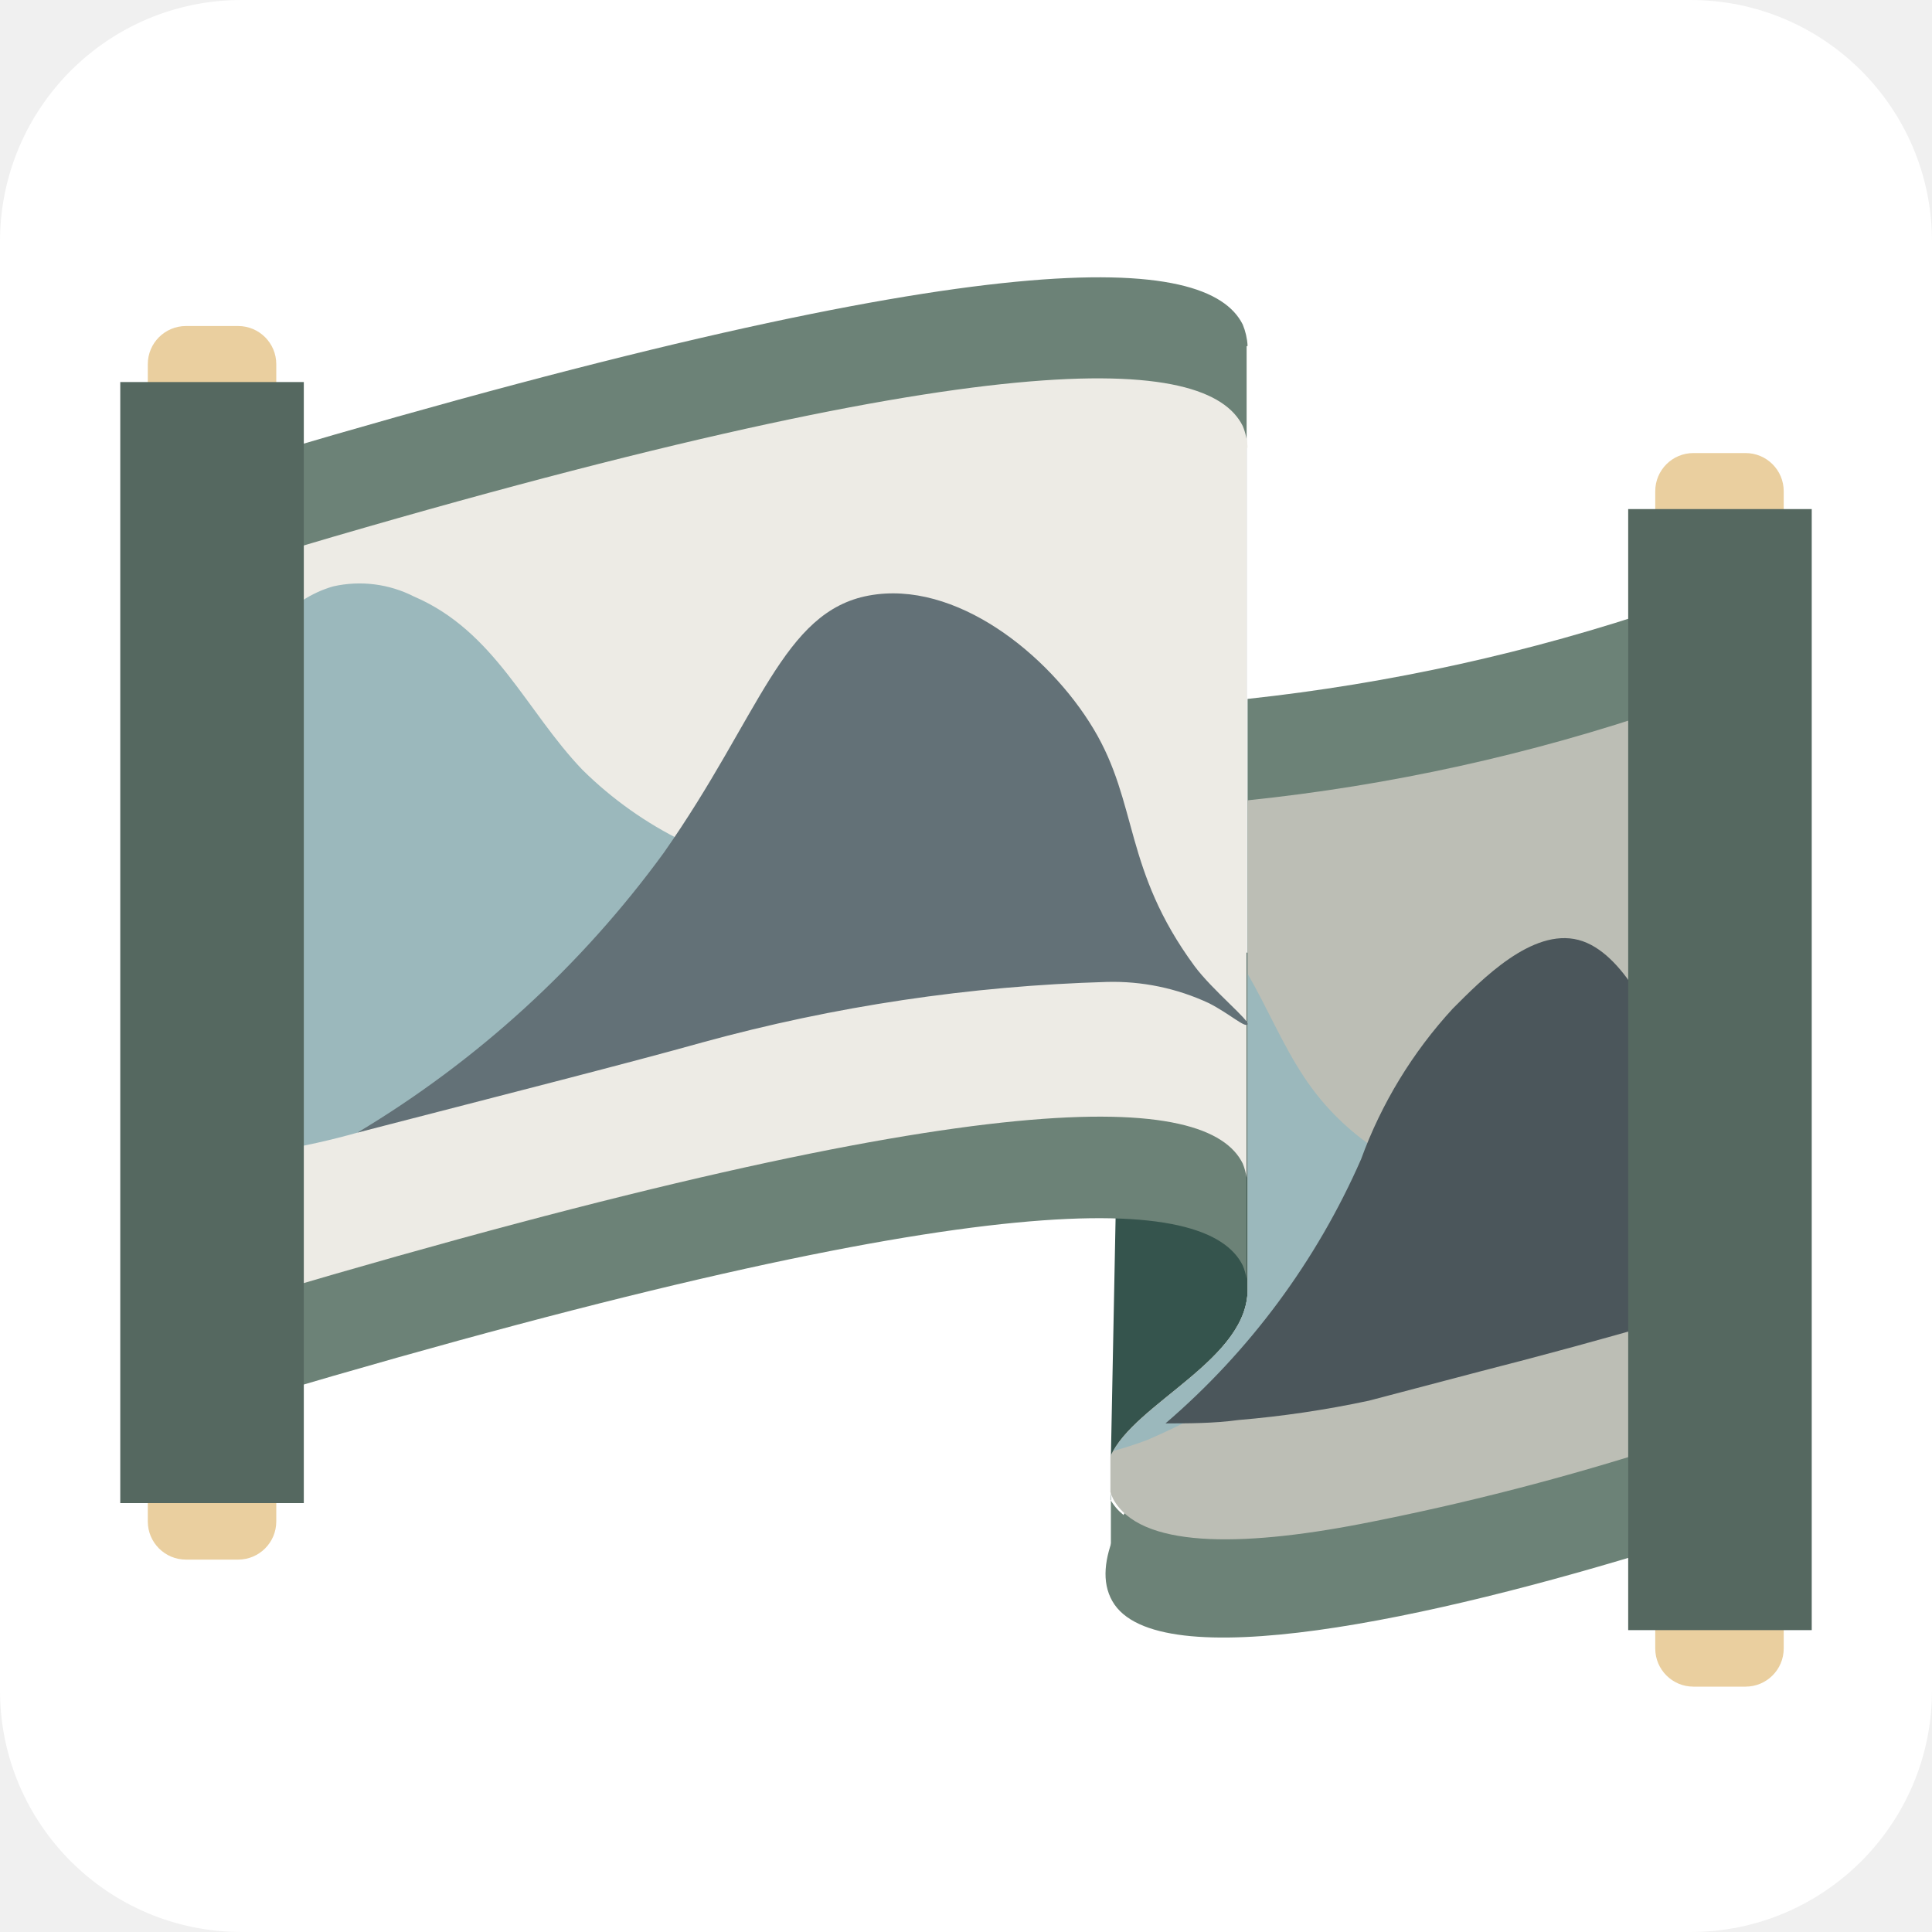
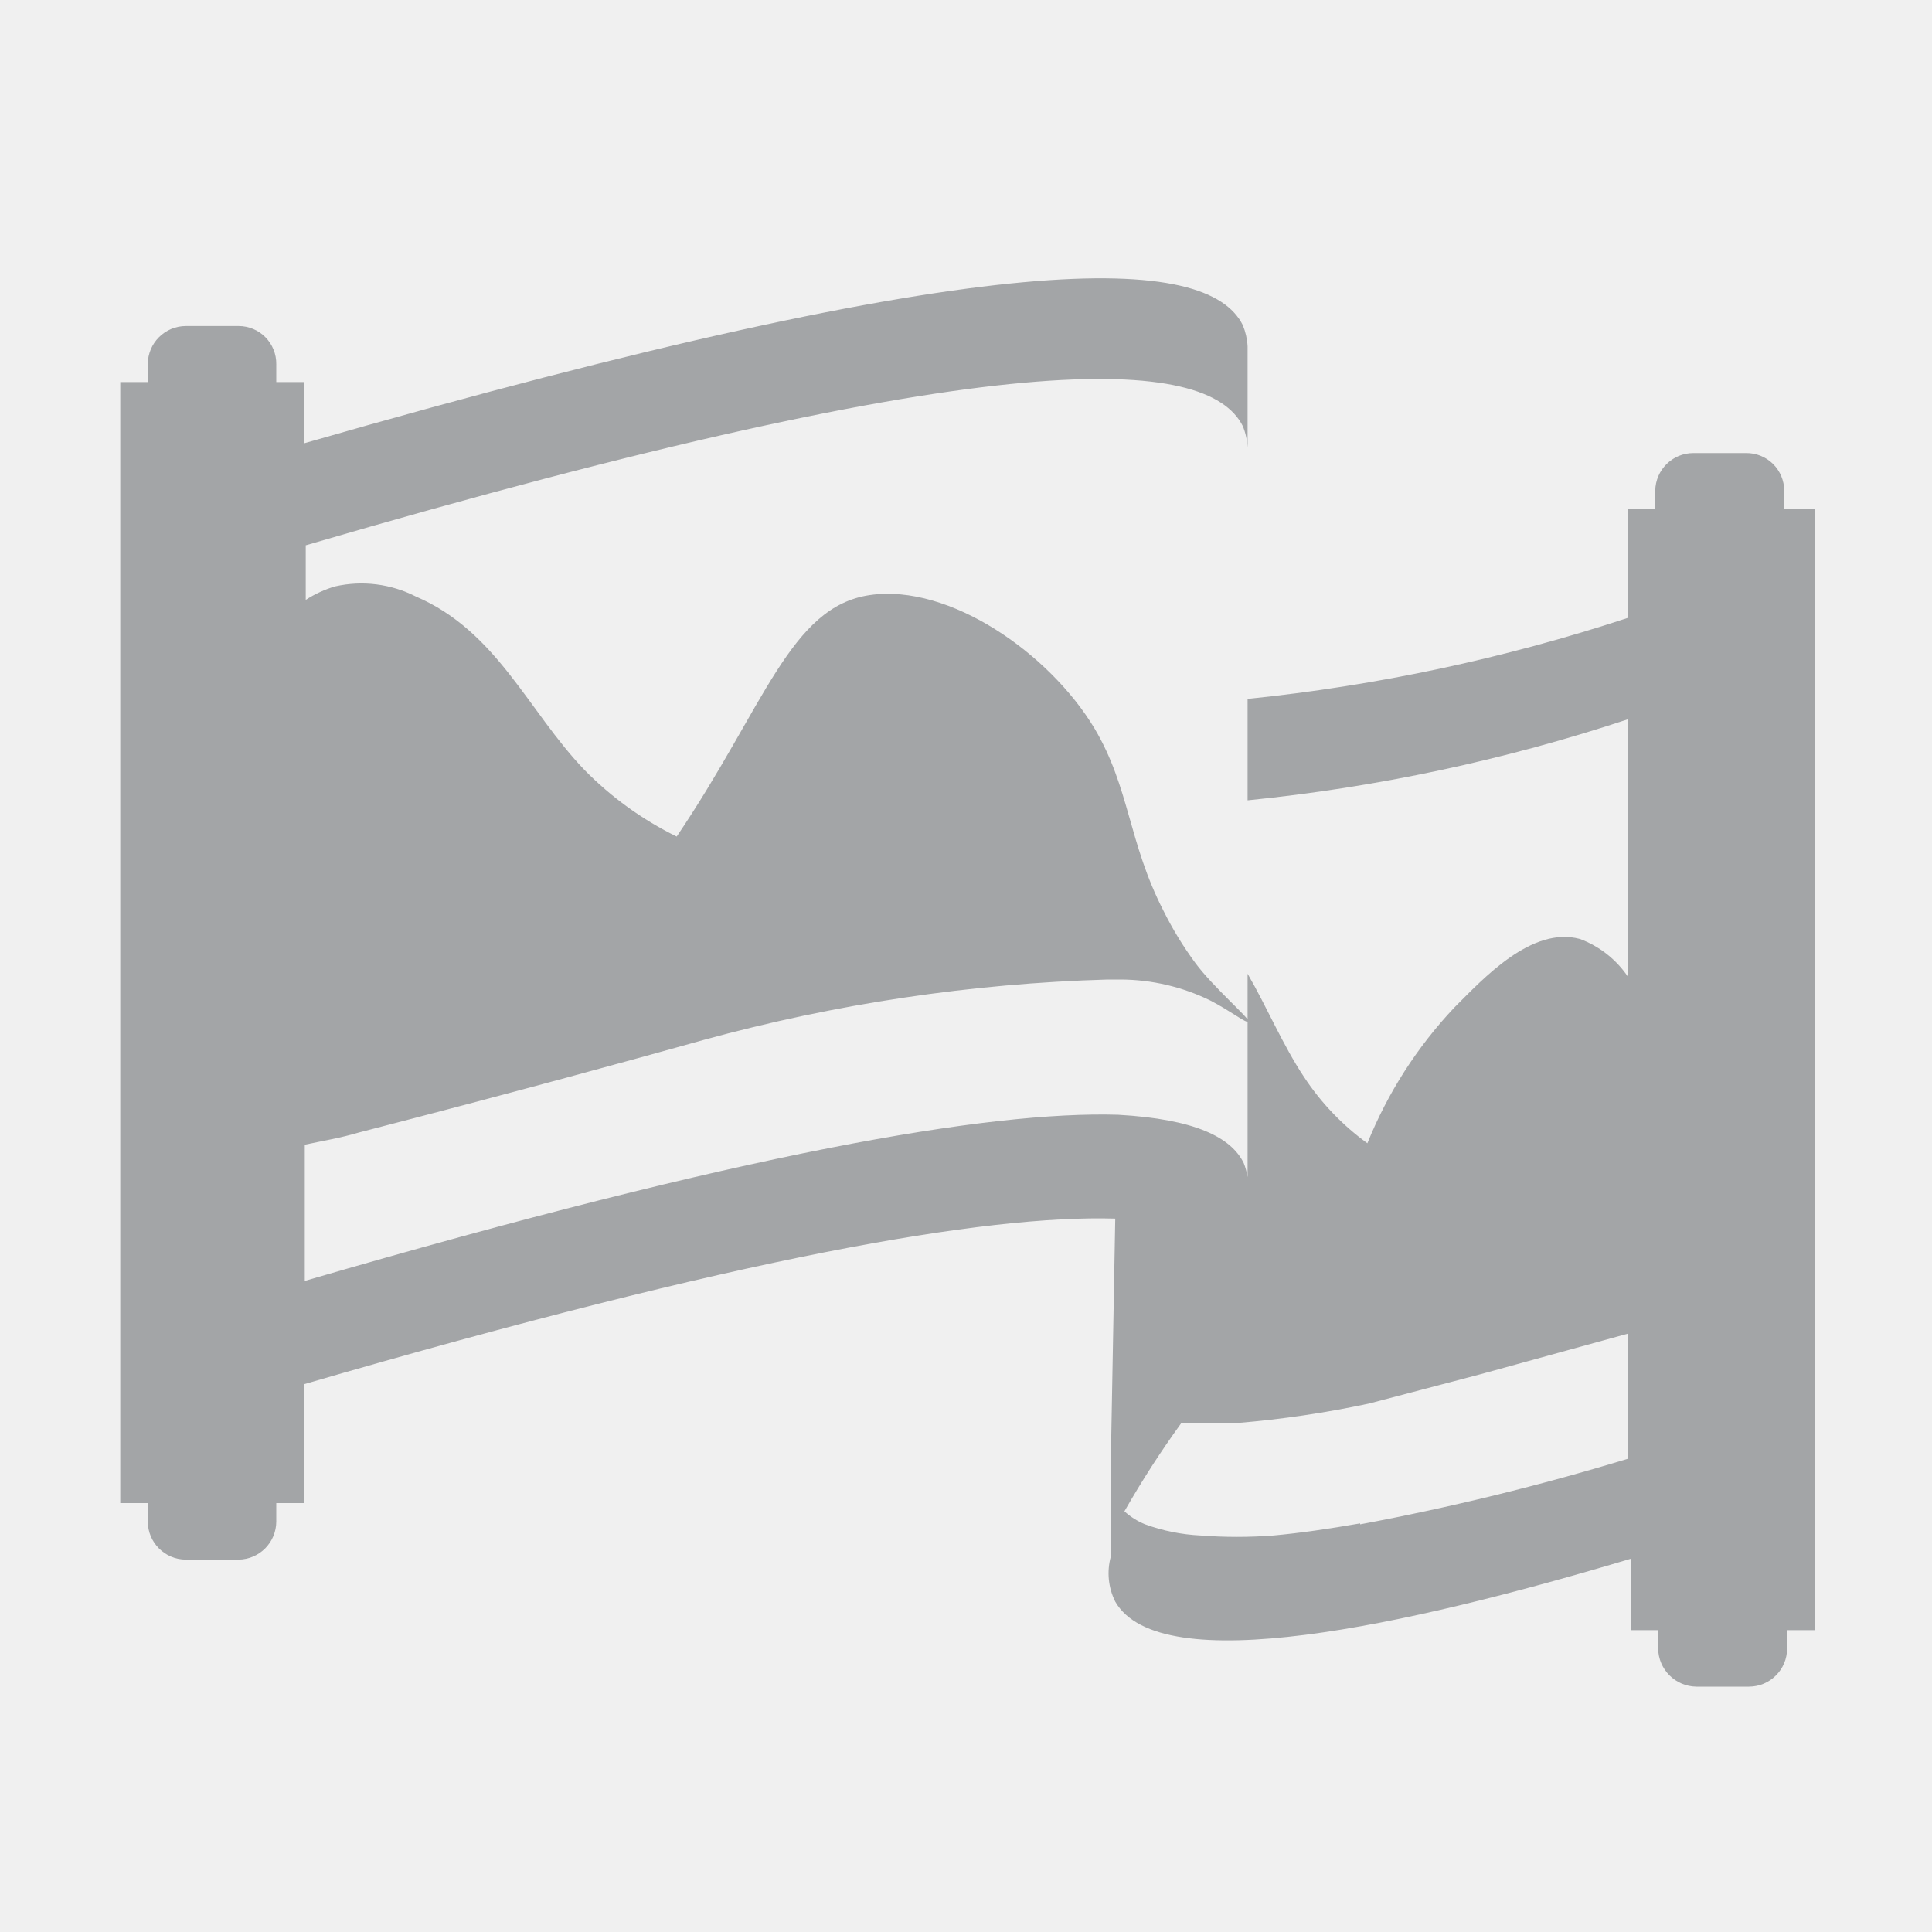
- <svg xmlns="http://www.w3.org/2000/svg" id="图层_1" data-name="图层 1" viewBox="0 0 40 40">
-   <rect width="40" height="40" rx="5" style="fill: #fff" />
-   <path d="M25.83,26.66h0V19.73l-2.6-1.26L23,30.16C23.48,29.05,25.88,28.15,25.83,26.66Z" style="fill: #35544d" />
-   <path d="M28.12,32.24l0-.68c-2.54.46-4.58.46-5.13-.51A.94.94,0,0,1,23,30.9l0,1.34" style="fill: #6c8277" />
-   <g>
-     <path d="M25.83,26.54v0Z" style="fill: none" />
-     <path d="M25.83,14.47V26.65h0c.07,1.87-3.71,4.9-2.8,6.5s6.59.38,11.45-1.13V12.56A40.42,40.42,0,0,1,25.83,14.47Z" style="fill: #6c8277" />
-     <path d="M25.83,7.16a1.34,1.34,0,0,0-.1-.44C25,5.25,20.66,4.93,5.52,9.41V28.89C20.66,24.41,25,24.73,25.73,26.2a1.29,1.29,0,0,1,.08.28l0,.18h0V7.17Z" style="fill: #6c8277" />
-     <polygon points="25.83 26.64 25.83 26.66 25.83 26.66 25.83 26.64" style="fill: #1c1c1c" />
-   </g>
-   <path d="M25.83,9.27a1.34,1.34,0,0,0-.1-.45C25,7.35,20.66,7,5.52,11.52V26.79c15.14-4.48,19.49-4.16,20.21-2.7a1.38,1.38,0,0,1,.08.29l0,.17h0V9.27Z" style="fill: #edebe5" />
-   <path d="M25.83,16.57V26.65h0c.05,1.49-2.35,2.39-2.84,3.5l0,.74a.94.94,0,0,0,.06.15c.55,1,2.59,1,5.13.51a54.06,54.06,0,0,0,6.32-1.63V14.66A39.24,39.24,0,0,1,25.83,16.57Z" style="fill: #bcbeb5" />
-   <path d="M27,22.3c-.44-.66-.77-1.45-1.17-2.14v6.49h0c.05,1.44-2.18,2.33-2.78,3.39a7.3,7.3,0,0,0,.71-.23,14.92,14.92,0,0,0,6.41-5.29A5.27,5.27,0,0,1,27,22.3Z" style="fill: #9bb8bc" />
-   <path d="M34.44,27.36l0-5.61a2,2,0,0,0-.1-.29c-.07-.19-.7-1.75-1.66-2s-2,.82-2.6,1.42A9.32,9.32,0,0,0,28.18,24a15.3,15.3,0,0,1-4.05,5.47c.47,0,1,0,1.51-.07a21.5,21.5,0,0,0,2.7-.4l2.32-.61Q32.58,27.9,34.44,27.36Z" style="fill: #4b565b" />
-   <path d="M16.61,18.16a7.92,7.92,0,0,1-4.55-2.22c-1.17-1.22-1.81-2.87-3.49-3.59a2.48,2.48,0,0,0-1.67-.21,2.34,2.34,0,0,0-1.16.76V23.82a15.08,15.08,0,0,0,1.66-.37A21.49,21.49,0,0,0,16.61,18.16Z" style="fill: #9bb8bc" />
-   <path d="M7.4,23.45a21.56,21.56,0,0,0,6.34-5.79c2-2.85,2.46-5,4.25-5.33s3.72,1.21,4.65,2.76S23.26,18,24.73,20c.37.5,1.16,1.14,1.1,1.21s-.37-.22-.8-.44a4.69,4.69,0,0,0-2.12-.44,35.51,35.51,0,0,0-8.36,1.25C13.05,22,10.61,22.62,7.4,23.45Z" style="fill: #637177" />
-   <rect x="3.06" y="6.75" width="2.66" height="25.54" rx="0.79" style="fill: #eacf9f" />
-   <rect x="2.49" y="7.91" width="3.8" height="23.21" style="fill: #556860" />
-   <rect x="34.27" y="9.38" width="2.66" height="25.54" rx="0.79" style="fill: #eacf9f" />
-   <rect x="33.71" y="10.54" width="3.8" height="23.21" style="fill: #556860" />
+ <svg xmlns="http://www.w3.org/2000/svg" id="图层_1" data-name="图层 1" viewBox="0 0 40 40" fill="#A3A5A7">
+   <path d="M36.94,10.54v-.38a.78.78,0,0,0-.79-.78H35.06a.79.79,0,0,0-.79.78v.38h-.56v2.25a37.33,37.33,0,0,1-7.88,1.68v2.1a36.71,36.71,0,0,0,7.88-1.68v5.34a2.08,2.08,0,0,0-1-.79c-1-.27-2,.82-2.6,1.42a9,9,0,0,0-1.8,2.81A5.28,5.28,0,0,1,27,22.3c-.44-.66-.77-1.45-1.17-2.14v4.38h0l0-.17a1.38,1.38,0,0,0-.08-.29c-.26-.53-1-.91-2.6-1-2.67-.08-7.72.78-16.84,3.44V23.7c.37-.08.74-.14,1.11-.25,3.21-.83,5.65-1.5,7.15-1.92a35.51,35.51,0,0,1,8.36-1.25h.28a4.26,4.26,0,0,1,1.84.43c.43.22.76.49.8.44s-.73-.71-1.1-1.21a7.31,7.31,0,0,1-.66-1.08c-.73-1.42-.7-2.55-1.43-3.78-.93-1.55-3-3-4.65-2.76s-2.18,2.31-4,5a7,7,0,0,1-1.91-1.38c-1.17-1.22-1.81-2.87-3.49-3.59a2.48,2.48,0,0,0-1.67-.21,2.3,2.3,0,0,0-.61.28V11.29C20.81,7.05,25,7.38,25.73,8.82a1.34,1.34,0,0,1,.1.45h0V7.17h0a1.34,1.34,0,0,0-.1-.44C25,5.28,20.81,5,6.29,9.18V7.91H5.72V7.54a.78.78,0,0,0-.78-.79H3.85a.79.79,0,0,0-.79.79v.37H2.49V31.12h.57v.38a.79.79,0,0,0,.79.79H4.94a.79.79,0,0,0,.78-.79v-.38h.57V28.66c9.07-2.64,14.12-3.51,16.8-3.43L23,30.16h0l0,.74,0,1.32a1.31,1.31,0,0,0,.09.94c.93,1.62,6,.51,10.68-.89v1.48h.56v.38a.8.8,0,0,0,.79.79h1.09a.79.79,0,0,0,.79-.79v-.38h.57V10.54Zm-8.78,21c-.63.11-1.24.2-1.79.25a9.89,9.89,0,0,1-1.52,0,3.89,3.89,0,0,1-1.14-.23,1.43,1.43,0,0,1-.43-.27,20,20,0,0,1,1.18-1.83l.09,0c.36,0,.71,0,1.09,0a21.5,21.5,0,0,0,2.7-.4l2.32-.61,3.05-.84v2.59A51.87,51.87,0,0,1,28.16,31.56Z" />
</svg>
